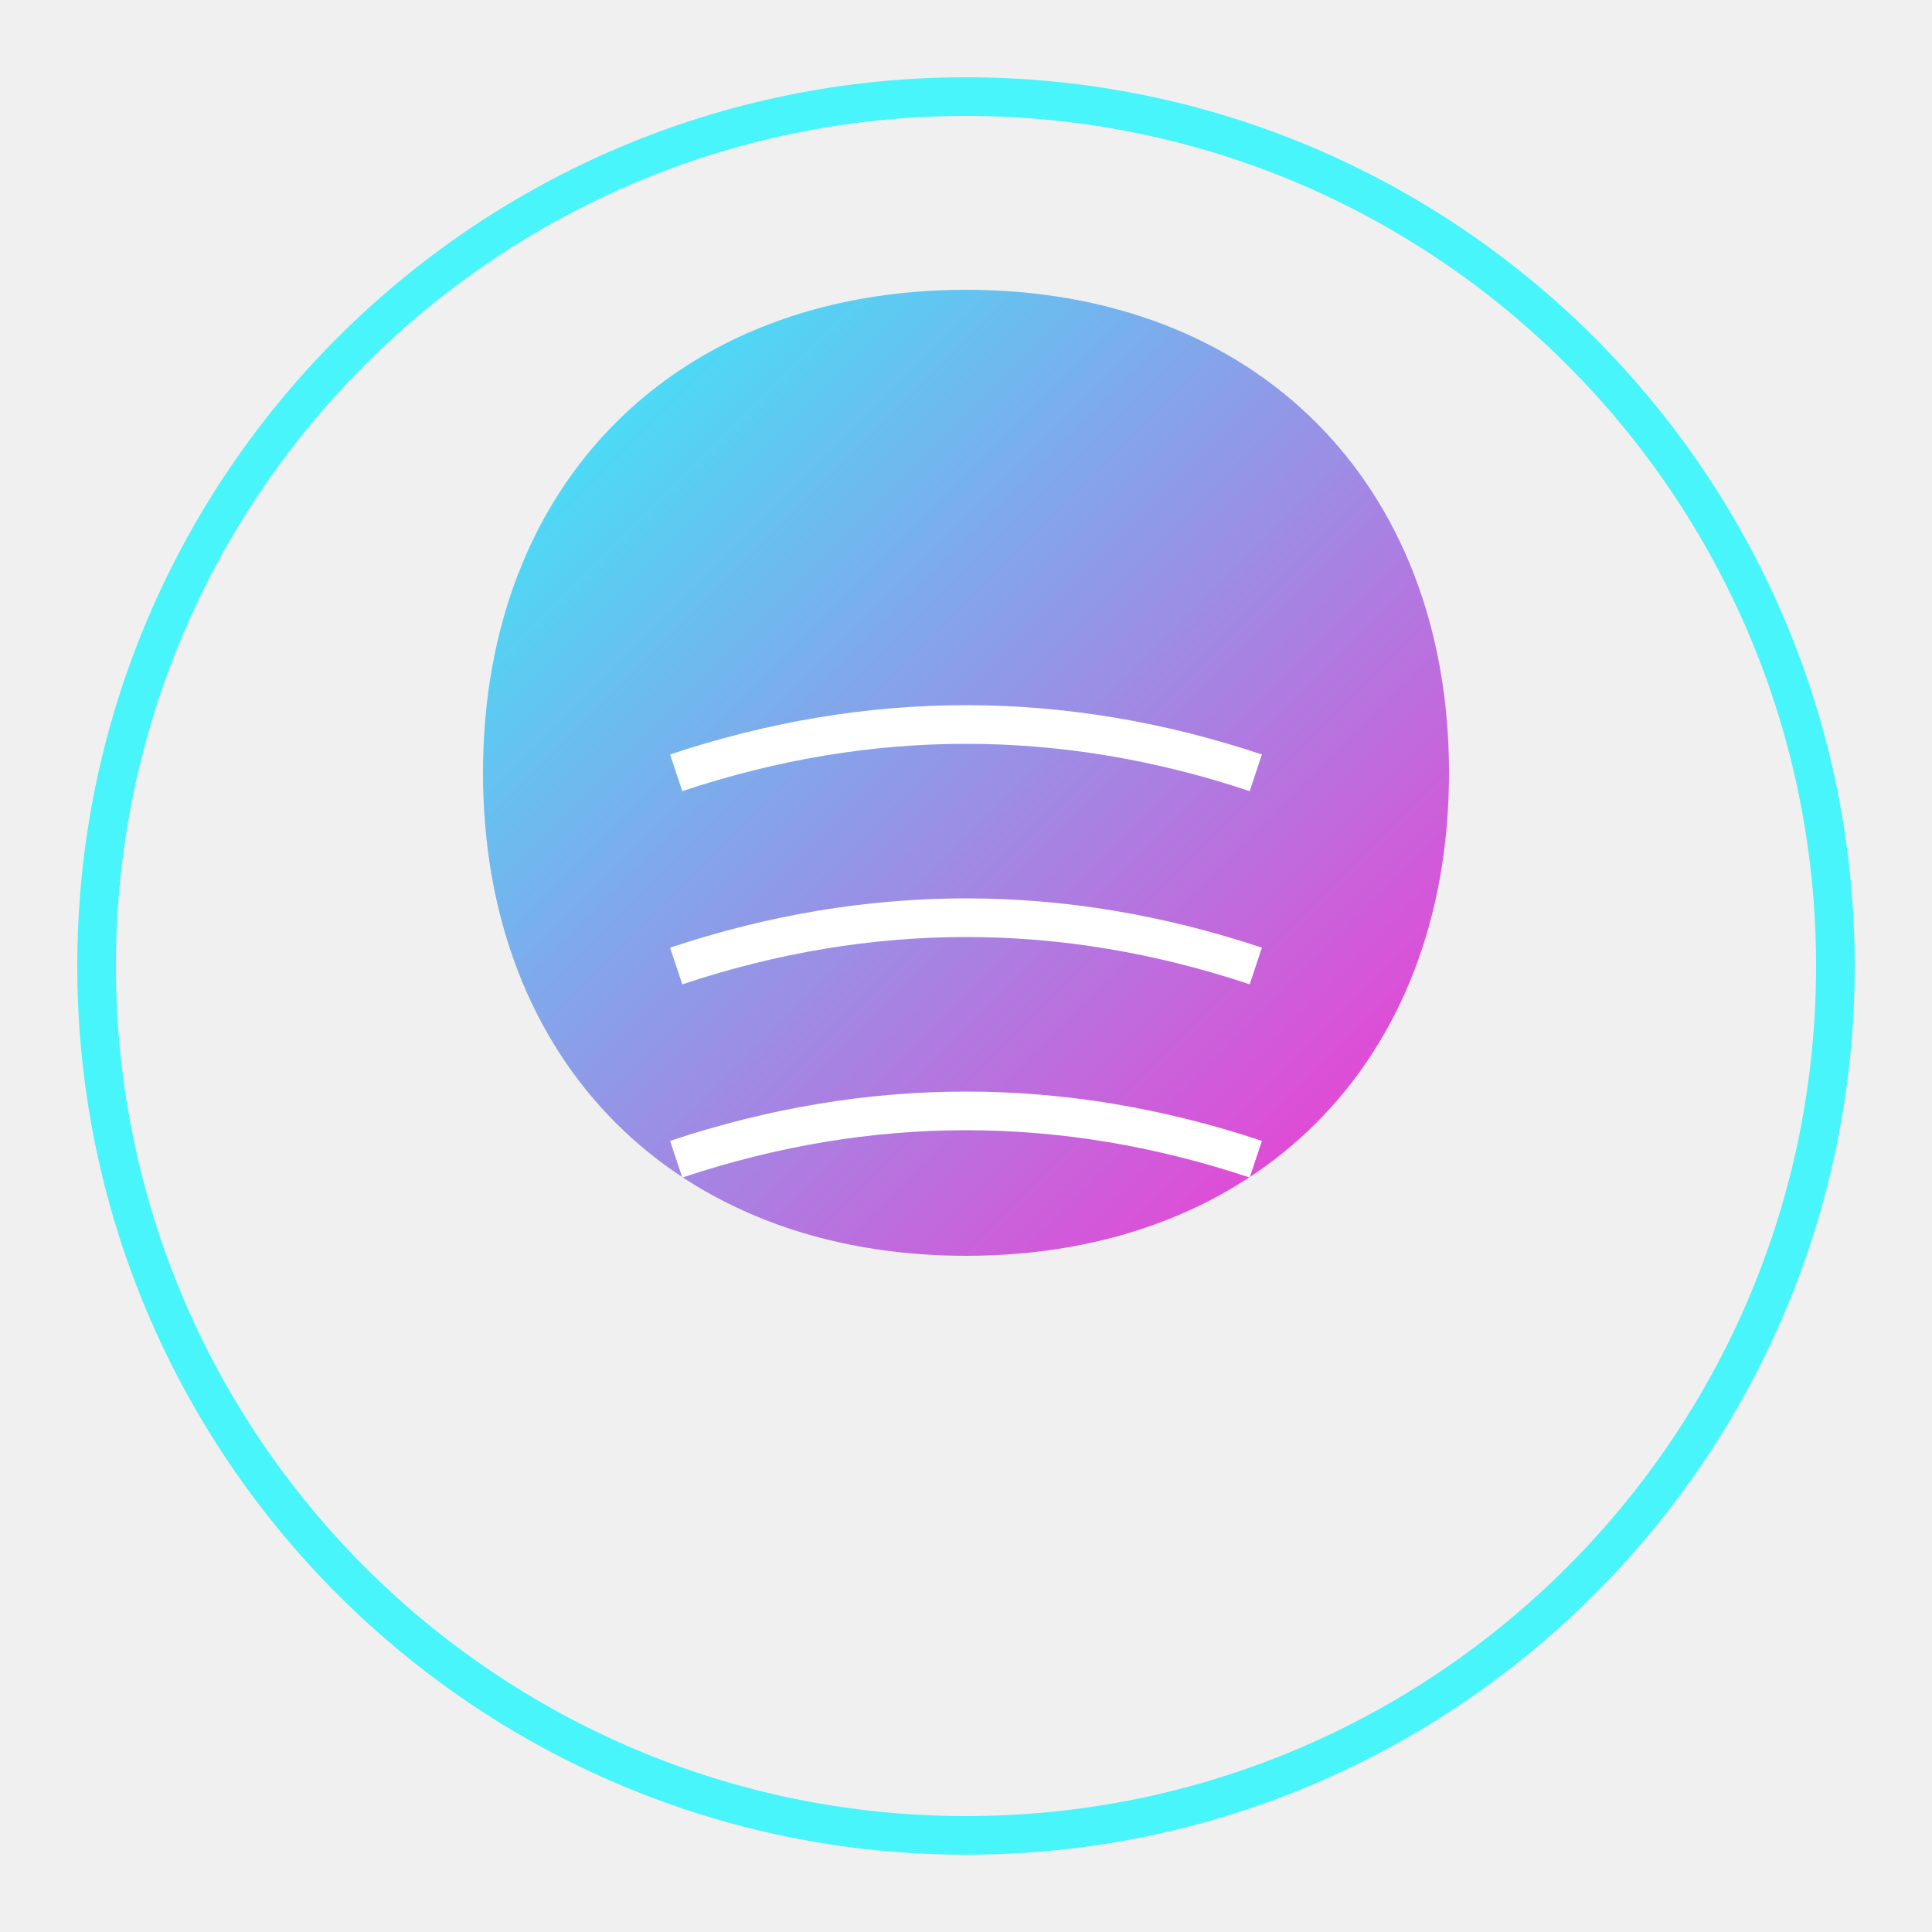
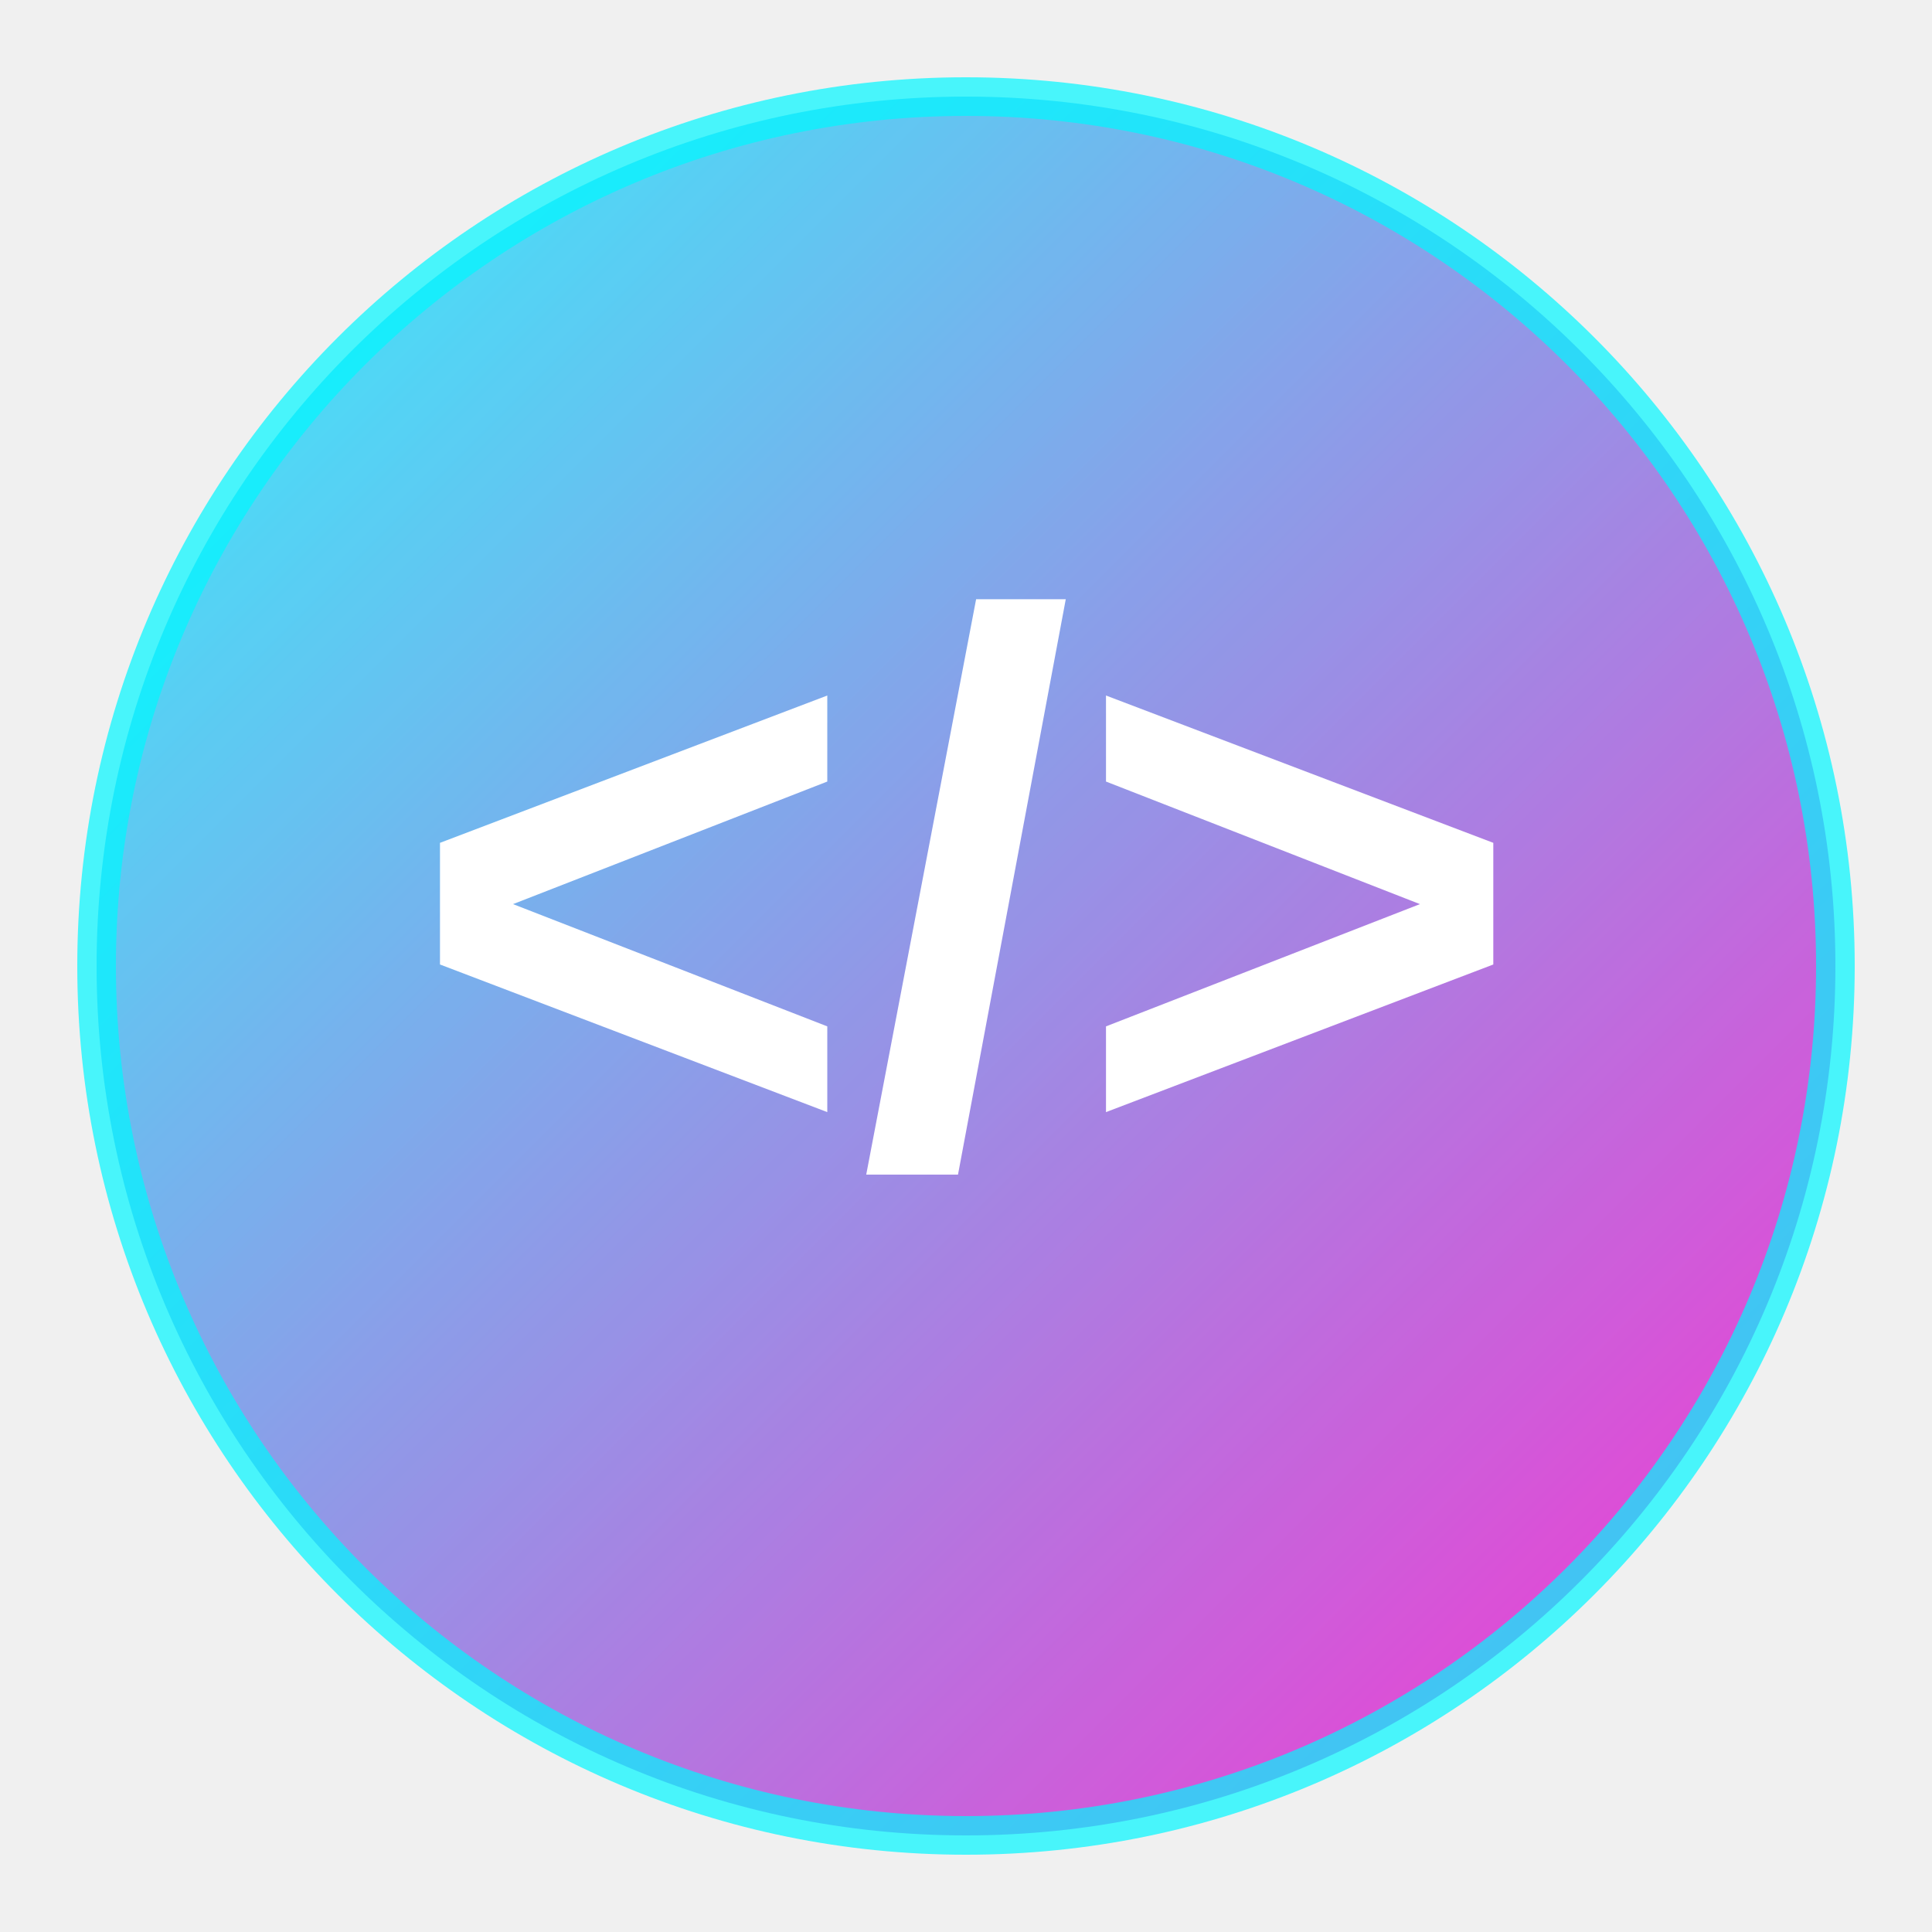
<svg xmlns="http://www.w3.org/2000/svg" viewBox="0 0 100 100">
  <defs>
    <linearGradient id="grad1" x1="0%" y1="0%" x2="100%" y2="100%">
      <stop offset="0%" style="stop-color:#00f7ff;stop-opacity:1" />
      <stop offset="100%" style="stop-color:#ff00c8;stop-opacity:1" />
    </linearGradient>
  </defs>
-   <path d="M50 15 C65 15, 75 25, 75 40 C75 55, 65 65, 50 65 C35 65, 25 55, 25 40 C25 25, 35 15, 50        15 Z" fill="url(#grad1)" opacity="0.8" />
-   <path d="M35 40 Q50 35, 65 40 M35 50 Q50 45, 65 50 M35 60 Q50 55, 65 60" stroke="white" stroke-width="2" fill="none" />
+   <circle cx="50" cy="50" r="45" fill="url(#grad1)" opacity="0.8" />
+   <text x="50" y="60" text-anchor="middle" fill="white" font-size="40" font-family="Arial" font-weight="bold">&lt;/&gt;</text>
  <circle cx="50" cy="50" r="45" fill="none" stroke="#00f7ff" stroke-width="2" opacity="0.7" />
</svg>
